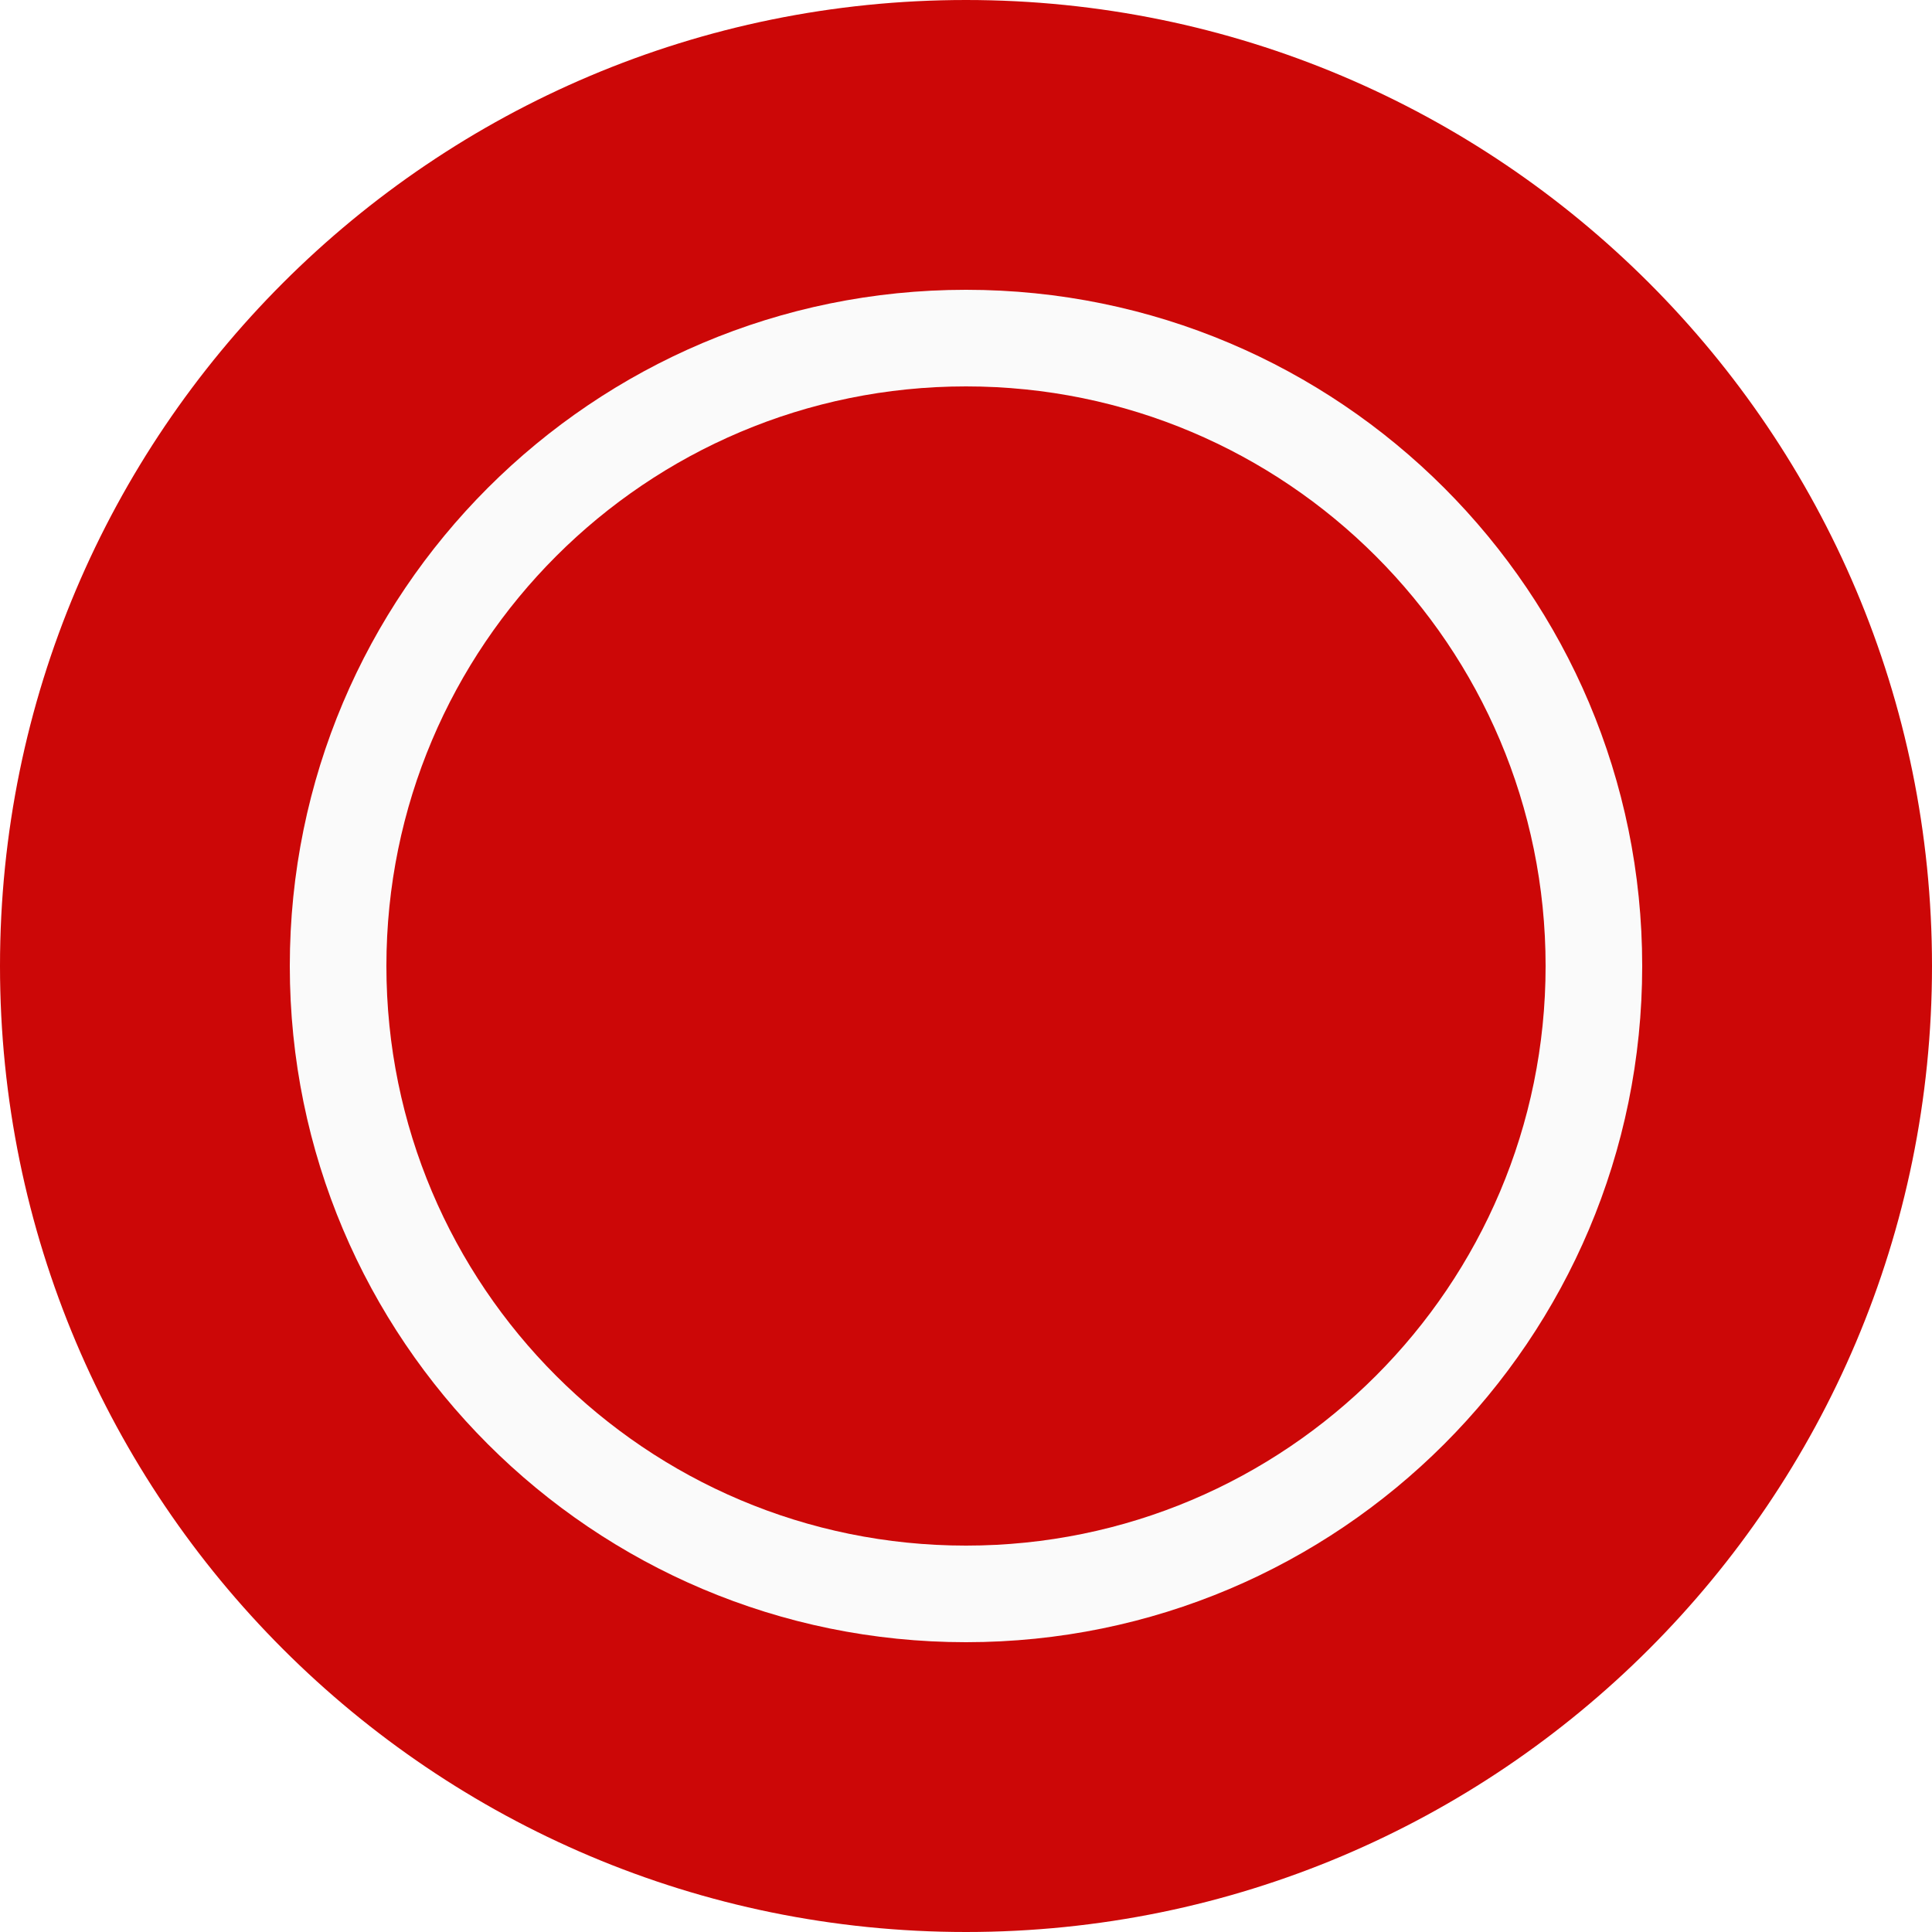
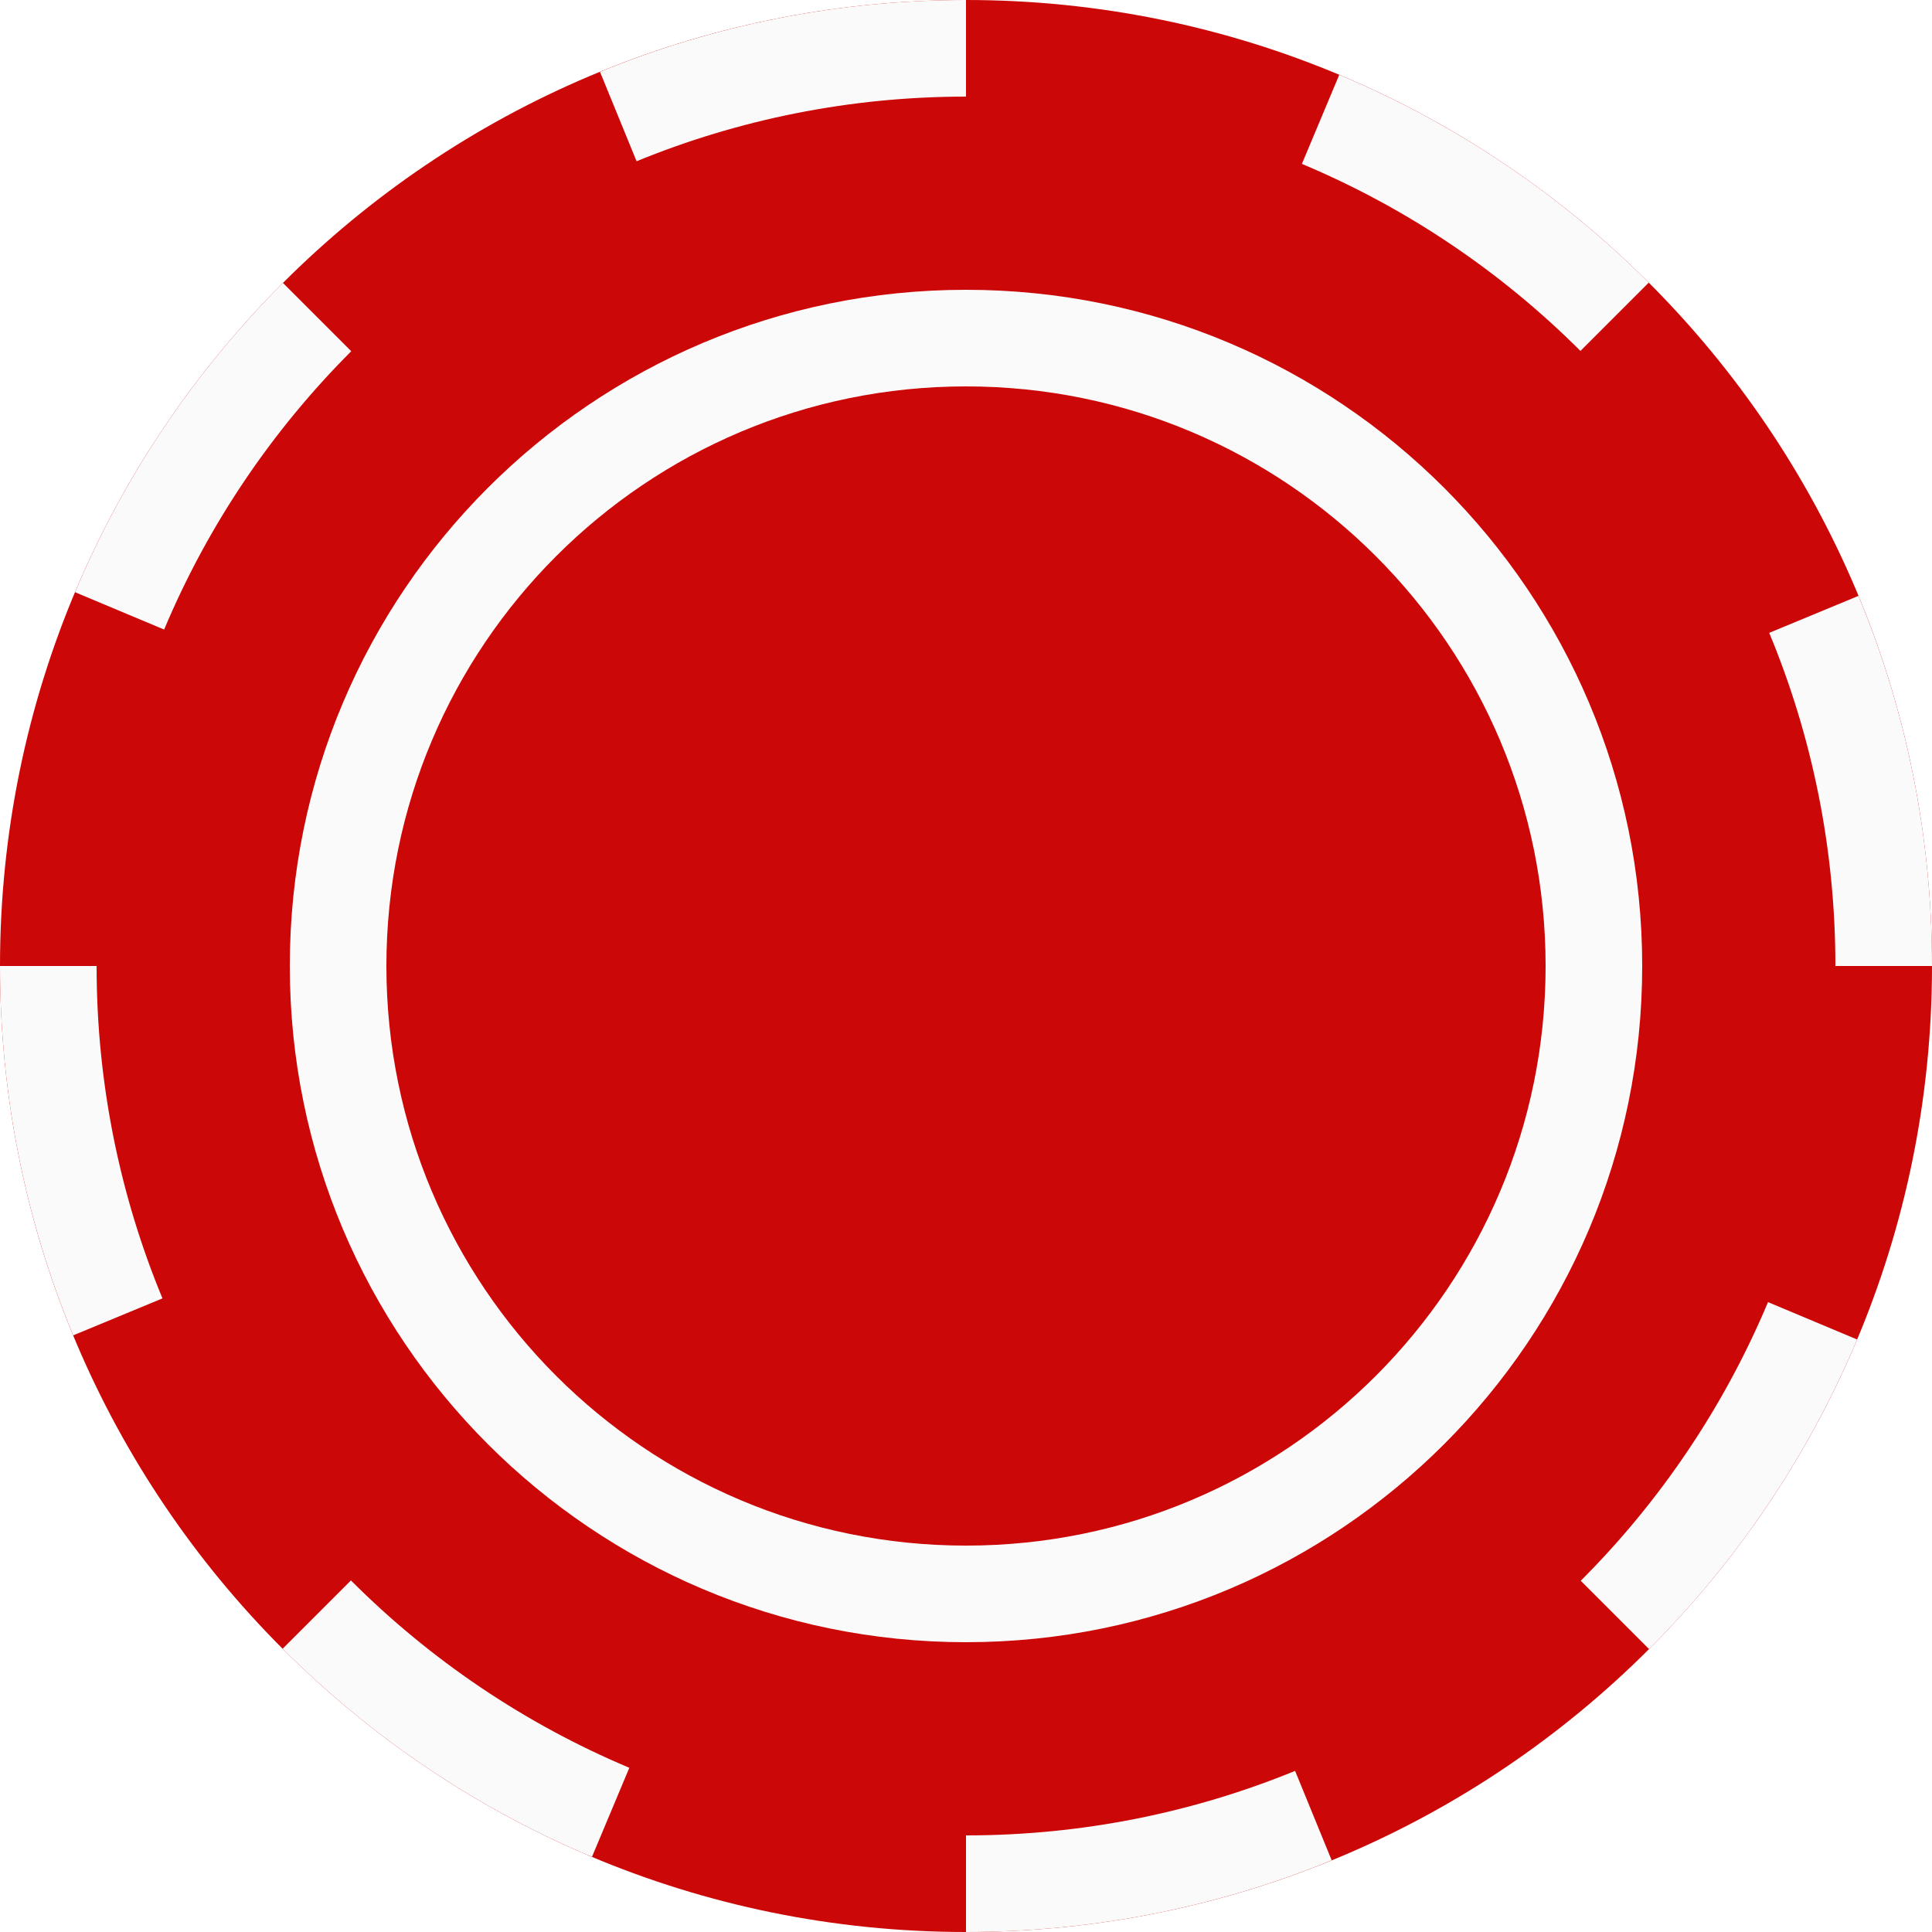
- <svg xmlns="http://www.w3.org/2000/svg" version="1.1" x="0px" y="0px" width="500px" height="500px" viewBox="0 0 500 500" enable-background="new 0 0 100 100" xml:space="preserve">
-   <circle cx="250" cy="250" r="250" fill="#cc0707" />
-   <circle cx="250" cy="250" r="175" fill="#FAFAFA" />
-   <circle cx="250" cy="250" r="150" fill="#cc0707" />
+ <svg xmlns="http://www.w3.org/2000/svg" version="1.1" x="0px" y="0px" width="500px" height="500px" viewBox="0 0 500 500" enable-background="new 0 0 500 500" xml:space="preserve">
+   <circle id="Outer_red_disc" fill="#CC0707" cx="250" cy="250" r="250" />
+   <circle id="FA_disc" fill="#FAFAFA" cx="250" cy="250" r="175" />
+   <circle id="Inner_red_disc" fill="#CC0707" cx="250" cy="250" r="150" />
+   <g id="FA_segments">
+     <path fill="#FAFAFA" d="M25,250H0c0,33.859,6.745,66.14,18.943,95.59l23.102-9.569C31.069,309.519,25,280.47,25,250z" />
+     <path fill="#FAFAFA" d="M480.62,346.659l-23.06-9.67c-11.395,27.153-27.955,51.604-48.462,72.11l17.678,17.678 C449.561,403.993,467.961,376.828,480.62,346.659z" />
+     <path fill="#FAFAFA" d="M250,475v25c33.496,0,65.444-6.604,94.638-18.554l-9.468-23.143C308.896,469.057,280.145,475,250,475z" />
+     <path fill="#FAFAFA" d="M90.818,409.015l-17.677,17.678c22.766,22.787,49.909,41.196,80.058,53.87l9.67-23.061 C135.735,446.095,111.307,429.524,90.818,409.015z" />
+     <path fill="#FAFAFA" d="M409.015,90.818l17.678-17.678C403.91,50.38,376.755,32,346.6,19.355l-9.67,23.06 C364.07,53.795,388.511,70.335,409.015,90.818z" />
+     <path fill="#FAFAFA" d="M475,250h25c0-33.936-6.775-66.286-19.024-95.79l-23.102,9.569C468.901,190.335,475,219.454,475,250z" />
+     <path fill="#FAFAFA" d="M90.901,90.901L73.223,73.223c-22.763,22.764-41.151,49.899-53.81,80.036l23.061,9.67 C53.866,135.808,70.415,111.387,90.901,90.901z" />
+     <path fill="#FAFAFA" d="M250,25V0c-33.528,0-65.506,6.617-94.722,18.588l9.468,23.143C191.042,30.956,219.823,25,250,25z" />
+   </g>
</svg>
